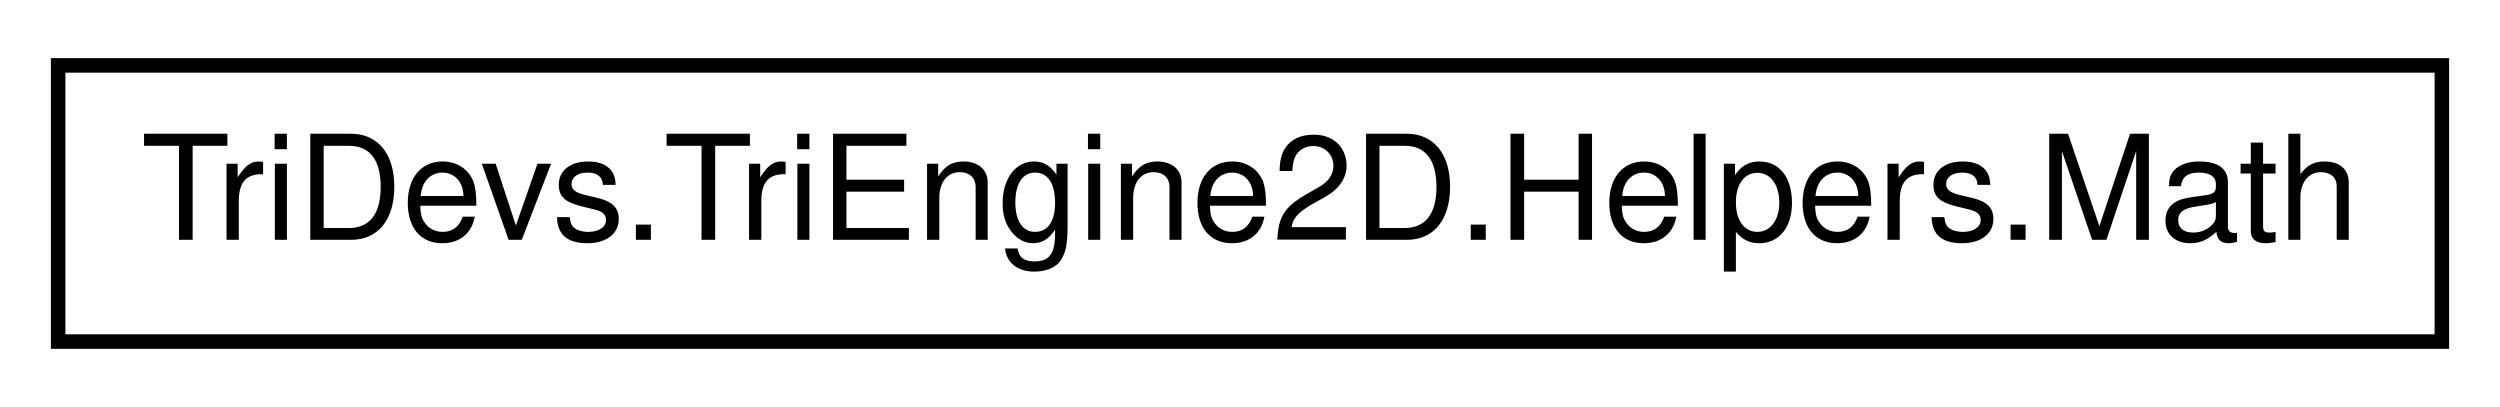
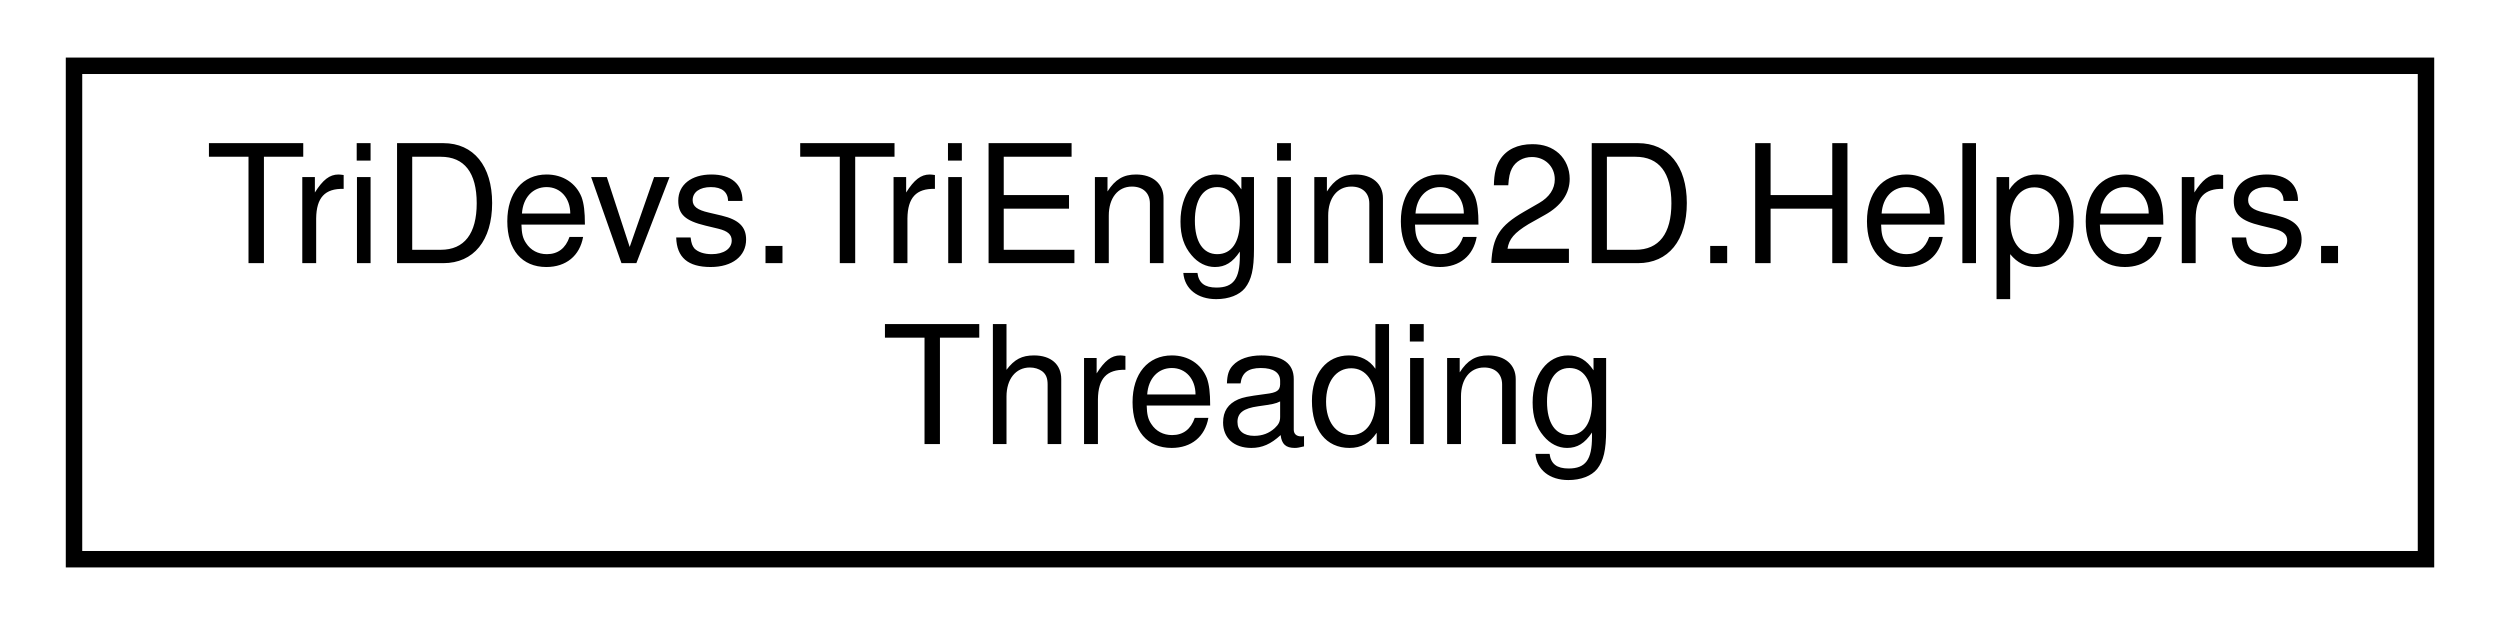
- <svg xmlns="http://www.w3.org/2000/svg" xmlns:xlink="http://www.w3.org/1999/xlink" width="172pt" height="28pt" viewBox="0.00 0.00 172.00 28.00">
-   <g id="graph0" class="graph" transform="scale(1 1) rotate(0) translate(4 24)">
-     <polygon fill="white" stroke="white" points="-4,5 -4,-24 169,-24 169,5 -4,5" />
+ <svg xmlns="http://www.w3.org/2000/svg" xmlns:xlink="http://www.w3.org/1999/xlink" width="152pt" height="38pt" viewBox="0.00 0.00 152.00 38.00">
+   <g id="graph0" class="graph" transform="scale(1 1) rotate(0) translate(4 34)">
+     <polygon fill="white" stroke="white" points="-4,5 -4,-34 149,-34 149,5 -4,5" />
    <g id="node1" class="node">
      <g id="a_node1">
-         <a xlink:href="class_tri_devs_1_1_tri_engine2_d_1_1_helpers_1_1_math.html" target="_top" xlink:title="Various helper methods for working with math. ">
-           <polygon fill="white" stroke="black" points="0,-0.5 0,-19.5 164,-19.5 164,-0.5 0,-0.5" />
-           <text text-anchor="middle" x="82" y="-7.5" font-family="Helvetica,sans-Serif" font-size="10.00">TriDevs.TriEngine2D.Helpers.Math</text>
+         <a xlink:href="class_tri_devs_1_1_tri_engine2_d_1_1_helpers_1_1_threading.html" target="_top" xlink:title="Provides various helper functions for doing threading operations. ">
+           <polygon fill="white" stroke="black" points="0.5,-0 0.5,-30 143.5,-30 143.5,-0 0.5,-0" />
+           <text text-anchor="start" x="8.5" y="-18" font-family="Helvetica,sans-Serif" font-size="10.00">TriDevs.TriEngine2D.Helpers.</text>
+           <text text-anchor="middle" x="72" y="-7" font-family="Helvetica,sans-Serif" font-size="10.00">Threading</text>
        </a>
      </g>
    </g>
  </g>
</svg>
